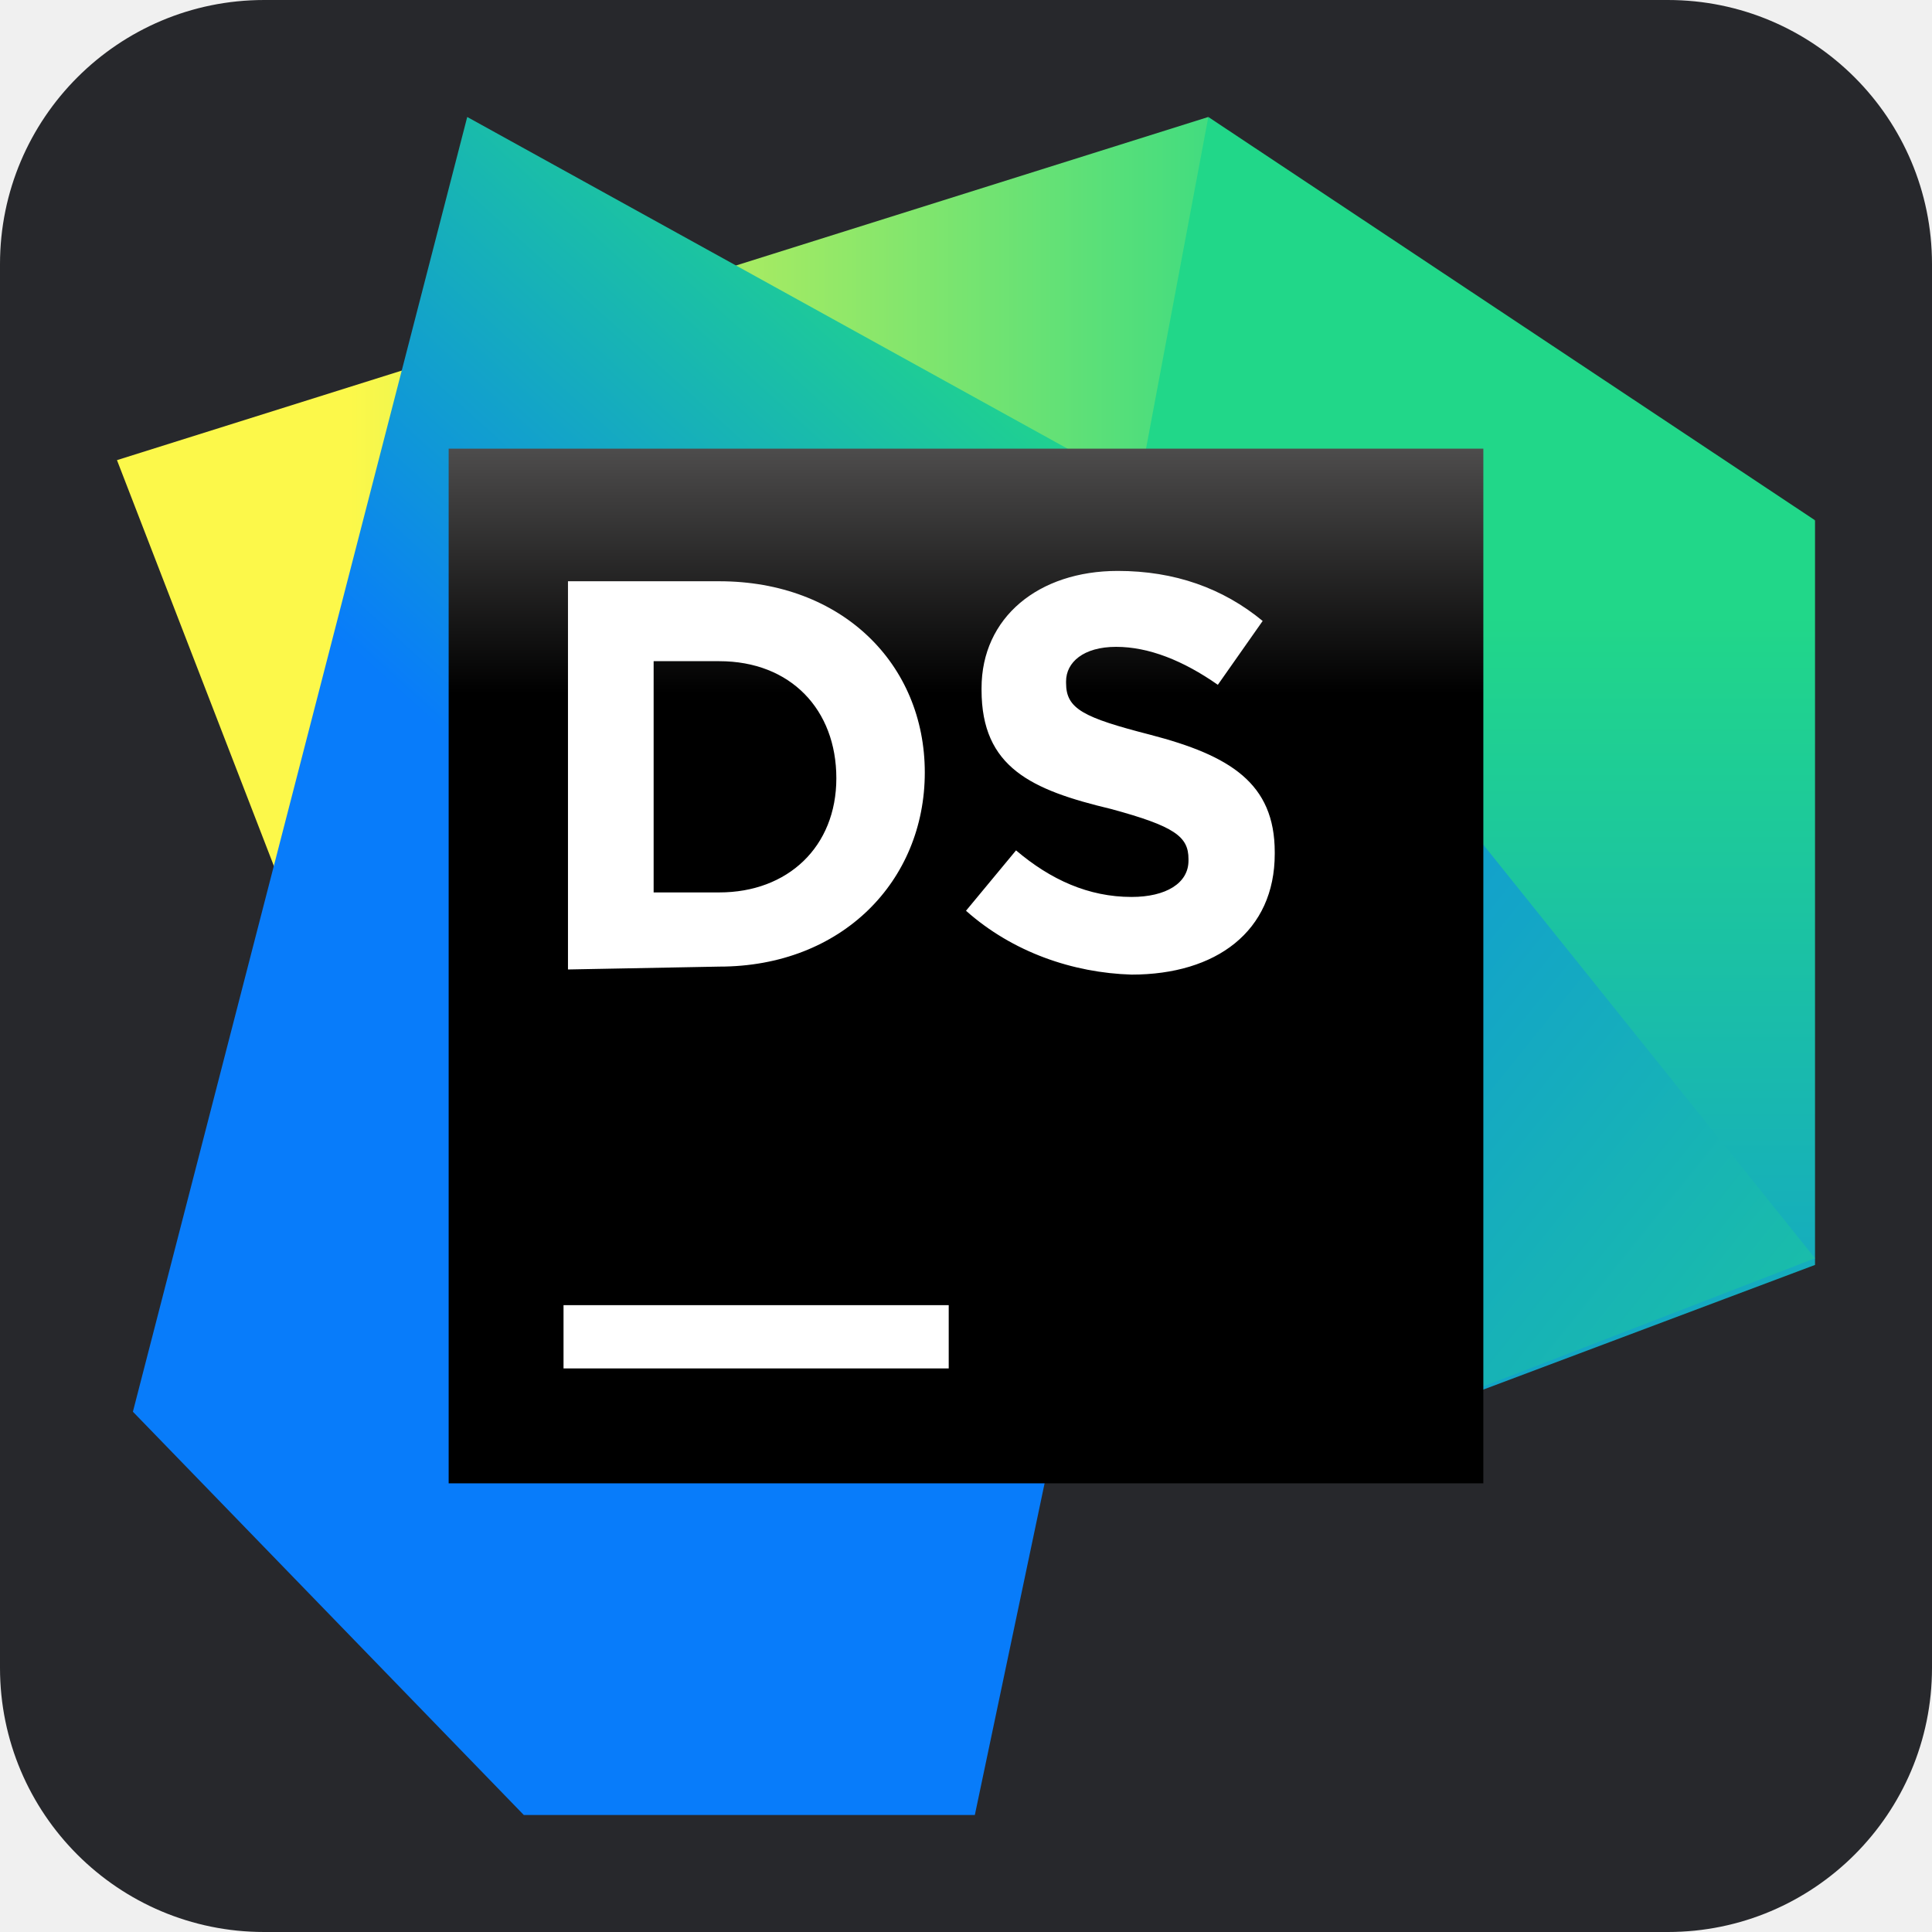
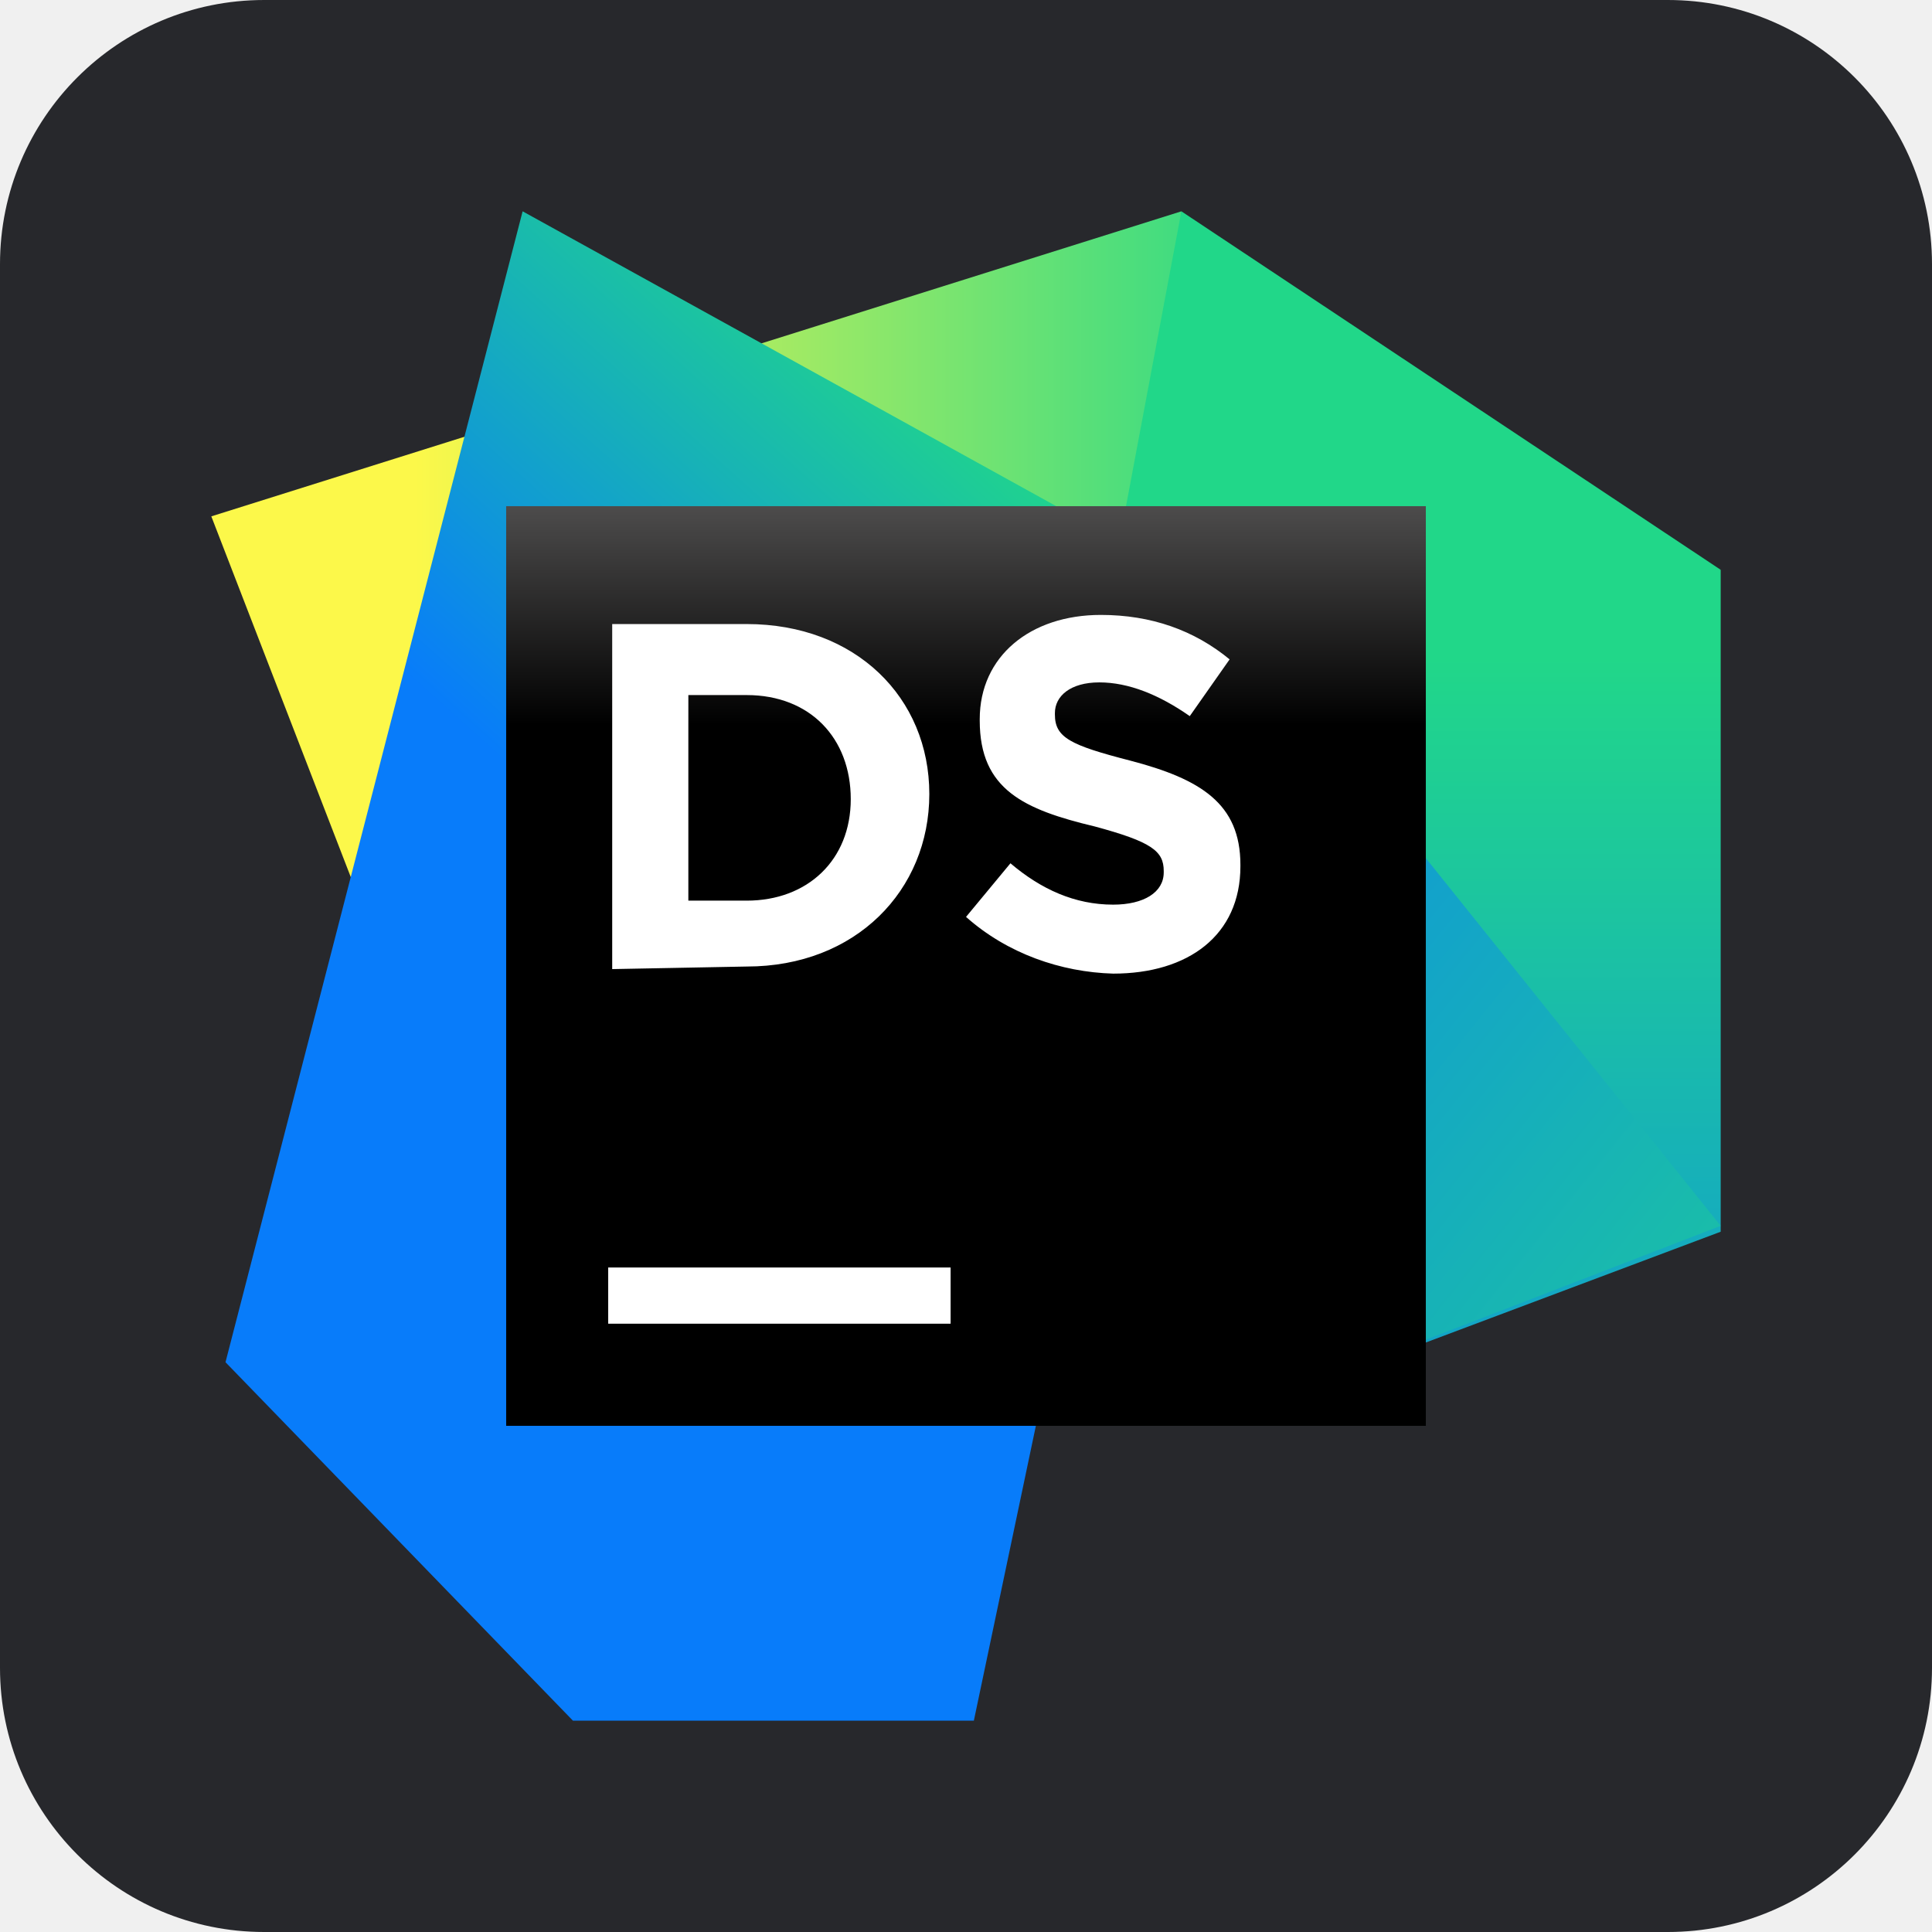
<svg xmlns="http://www.w3.org/2000/svg" id="Ebene_1" data-name="Ebene 1" viewBox="0 0 256 256">
  <defs>
    <style>
      .cls-1 {
        fill: #fff;
      }

      .cls-2 {
        fill: url(#Unbenannter_Verlauf_2);
      }

      .cls-3 {
        fill: url(#Unbenannter_Verlauf_4);
      }

      .cls-4 {
+         fill: url(#Unbenannter_Verlauf);
+       }
+ 
+       .cls-5 {
        fill: #27282c;
      }

-       .cls-5 {
+       .cls-6 {
        fill: url(#Unbenannter_Verlauf_5);
      }

-       .cls-6 {
+       .cls-7 {
        fill: #21d789;
      }

-       .cls-7 {
+       .cls-8 {
        fill: url(#Unbenannter_Verlauf_3);
      }
- 
-       .cls-8 {
-         fill: url(#Unbenannter_Verlauf_9);
-       }
    </style>
-     <linearGradient id="Unbenannter_Verlauf_9" data-name="Unbenannter Verlauf 9" x1="2.12" y1="253.73" x2="1.25" y2="253.73" gradientTransform="translate(-178 39463.2) scale(169.6 -155.2)" gradientUnits="userSpaceOnUse">
+     <linearGradient id="Unbenannter_Verlauf" data-name="Unbenannter Verlauf" x1="2.08" y1="2.3" x2="1.31" y2="2.3" gradientTransform="translate(-178 -268) scale(169.6 155.2)" gradientUnits="userSpaceOnUse">
      <stop offset="0" stop-color="#21d789" />
      <stop offset=".92" stop-color="#fcf84a" />
    </linearGradient>
-     <linearGradient id="Unbenannter_Verlauf_2" data-name="Unbenannter Verlauf 2" x1="1.93" y1="253.99" x2="1.93" y2="252.69" gradientTransform="translate(-40.67 36384.01) scale(118.67 -142.93)" gradientUnits="userSpaceOnUse">
+     <linearGradient id="Unbenannter_Verlauf_2" data-name="Unbenannter Verlauf 2" x1="1.87" y1="2.05" x2="1.87" y2="3.2" gradientTransform="translate(-40.67 -206.07) scale(118.67 142.93)" gradientUnits="userSpaceOnUse">
      <stop offset="0" stop-color="#21d789" />
      <stop offset="1" stop-color="#087cfa" />
    </linearGradient>
-     <linearGradient id="Unbenannter_Verlauf_3" data-name="Unbenannter Verlauf 3" x1="2.38" y1="253.07" x2="1.07" y2="254.03" gradientTransform="translate(-90 38696) scale(168 -152)" gradientUnits="userSpaceOnUse">
+     <linearGradient id="Unbenannter_Verlauf_3" data-name="Unbenannter Verlauf 3" x1="2.26" y1="2.85" x2="1.1" y2="2" gradientTransform="translate(-90 -216) scale(168 152)" gradientUnits="userSpaceOnUse">
      <stop offset=".1" stop-color="#21d789" />
      <stop offset=".97" stop-color="#087cfa" />
    </linearGradient>
-     <linearGradient id="Unbenannter_Verlauf_4" data-name="Unbenannter Verlauf 4" x1="1.91" y1="254.95" x2="1.51" y2="254.27" gradientTransform="translate(-175.6 65268) scale(167.2 -256)" gradientUnits="userSpaceOnUse">
+     <linearGradient id="Unbenannter_Verlauf_4" data-name="Unbenannter Verlauf 4" x1="1.9" y1="1.11" x2="1.55" y2="1.71" gradientTransform="translate(-175.6 -268) scale(167.2 256)" gradientUnits="userSpaceOnUse">
      <stop offset=".23" stop-color="#21d789" />
      <stop offset=".74" stop-color="#087cfa" />
    </linearGradient>
-     <linearGradient id="Unbenannter_Verlauf_5" data-name="Unbenannter Verlauf 5" x1="1.64" y1="254.44" x2="1.64" y2="253.65" gradientTransform="translate(-128 39718) scale(156 -156)" gradientUnits="userSpaceOnUse">
+     <linearGradient id="Unbenannter_Verlauf_5" data-name="Unbenannter Verlauf 5" x1="1.64" y1="1.63" x2="1.64" y2="2.34" gradientTransform="translate(-128 -218) scale(156)" gradientUnits="userSpaceOnUse">
      <stop offset=".08" stop-color="#878585" />
      <stop offset=".54" stop-color="#000" />
    </linearGradient>
  </defs>
  <g id="Ebene_2" data-name="Ebene 2">
-     <rect class="cls-4" width="256" height="256" rx="35" ry="35" />
+     <rect class="cls-5" width="256" height="256" rx="35" ry="35" />
  </g>
  <g>
-     <polygon class="cls-8" points="160.11 15.5 164.56 106.91 50.66 151.91 15.5 60.97 160.11 15.5" />
-     <polygon class="cls-6" points="240.5 68.94 142.06 111.59 160.11 15.5 240.5 68.94" />
-     <polygon class="cls-2" points="136.2 90.03 240.5 68.94 240.5 167.61 168.78 194.56 139.48 167.84 136.2 90.03" />
-     <polygon class="cls-7" points="92.84 61.2 164.8 72.34 240.5 166.73 167.84 194.8 139.8 166.96 92.84 61.2" />
-     <polygon class="cls-3" points="61.91 15.5 164.56 72.22 129.17 240.5 69.41 240.5 17.61 187.06 61.91 15.5" />
-     <polygon class="cls-5" points="196.55 59.45 59.45 59.45 59.45 196.55 196.55 196.55 196.55 59.45" />
-     <path class="cls-1" d="m125.71,172.94h-51.04v8.38h51.04v-8.38Zm-50.45-95.92h20.05c16.26,0,27.23,10.97,27.23,25.34s-10.97,25.72-27.23,25.72l-20.05.38v-51.44Zm11.35,10.59v30.64h8.7c9.08,0,15.51-6.05,15.51-15.13s-6.05-15.51-15.51-15.51h-8.7Zm41.39,33.07l6.63-8c4.57,3.88,9.6,6.17,15.31,6.17,4.57,0,7.54-1.83,7.54-4.8v-.23c0-2.97-1.83-4.34-10.28-6.63-10.51-2.51-17.14-5.48-17.14-15.77v-.23c0-9.37,7.54-15.54,18.05-15.54,7.54,0,13.94,2.29,19.2,6.63l-5.94,8.46c-4.57-3.2-9.14-5.03-13.48-5.03s-6.63,2.06-6.63,4.57v.23c0,3.43,2.29,4.57,11.2,6.86,10.51,2.74,16.45,6.4,16.45,15.54v.23c0,10.28-7.77,16-18.97,16-7.77-.23-15.77-2.97-21.94-8.46h0Z" />
+     <polygon class="cls-4" points="156.54 28 160.5 109.25 59.25 149.25 28 68.42 156.54 28" />
+     <polygon class="cls-7" points="228 75.5 140.5 113.41 156.54 28 228 75.5" />
+     <polygon class="cls-2" points="135.29 94.25 228 75.5 228 163.21 164.25 187.16 138.2 163.41 135.29 94.25" />
+     <polygon class="cls-8" points="96.75 68.62 160.71 78.52 228 162.43 163.41 187.38 138.49 162.63 96.75 68.62" />
+     <polygon class="cls-3" points="69.25 28 160.5 78.42 129.04 228 75.92 228 29.88 180.5 69.25 28" />
+     <polygon class="cls-6" points="188.93 67.07 67.07 67.07 67.07 188.93 188.93 188.93 188.93 67.07" />
+     <path class="cls-1" d="m125.96,167.95h-45.37v7.45h45.37v-7.45Zm-44.84-85.26h17.82c14.45,0,24.2,9.75,24.2,22.52s-9.75,22.86-24.2,22.86l-17.82.34v-45.72Zm10.09,9.41v27.24h7.73c8.07,0,13.79-5.38,13.79-13.45s-5.38-13.79-13.79-13.79h-7.73Zm36.79,29.4l5.89-7.11c4.06,3.45,8.53,5.48,13.61,5.48,4.06,0,6.7-1.63,6.7-4.27v-.2c0-2.64-1.63-3.86-9.14-5.89-9.34-2.23-15.24-4.87-15.24-14.02v-.2c0-8.33,6.7-13.81,16.04-13.81,6.7,0,12.39,2.04,17.07,5.89l-5.28,7.52c-4.06-2.84-8.12-4.47-11.98-4.47s-5.89,1.83-5.89,4.06v.2c0,3.05,2.04,4.06,9.96,6.1,9.34,2.44,14.62,5.69,14.62,13.81v.2c0,9.14-6.91,14.22-16.86,14.22-6.91-.2-14.02-2.64-19.5-7.52h0Z" />
  </g>
</svg>
